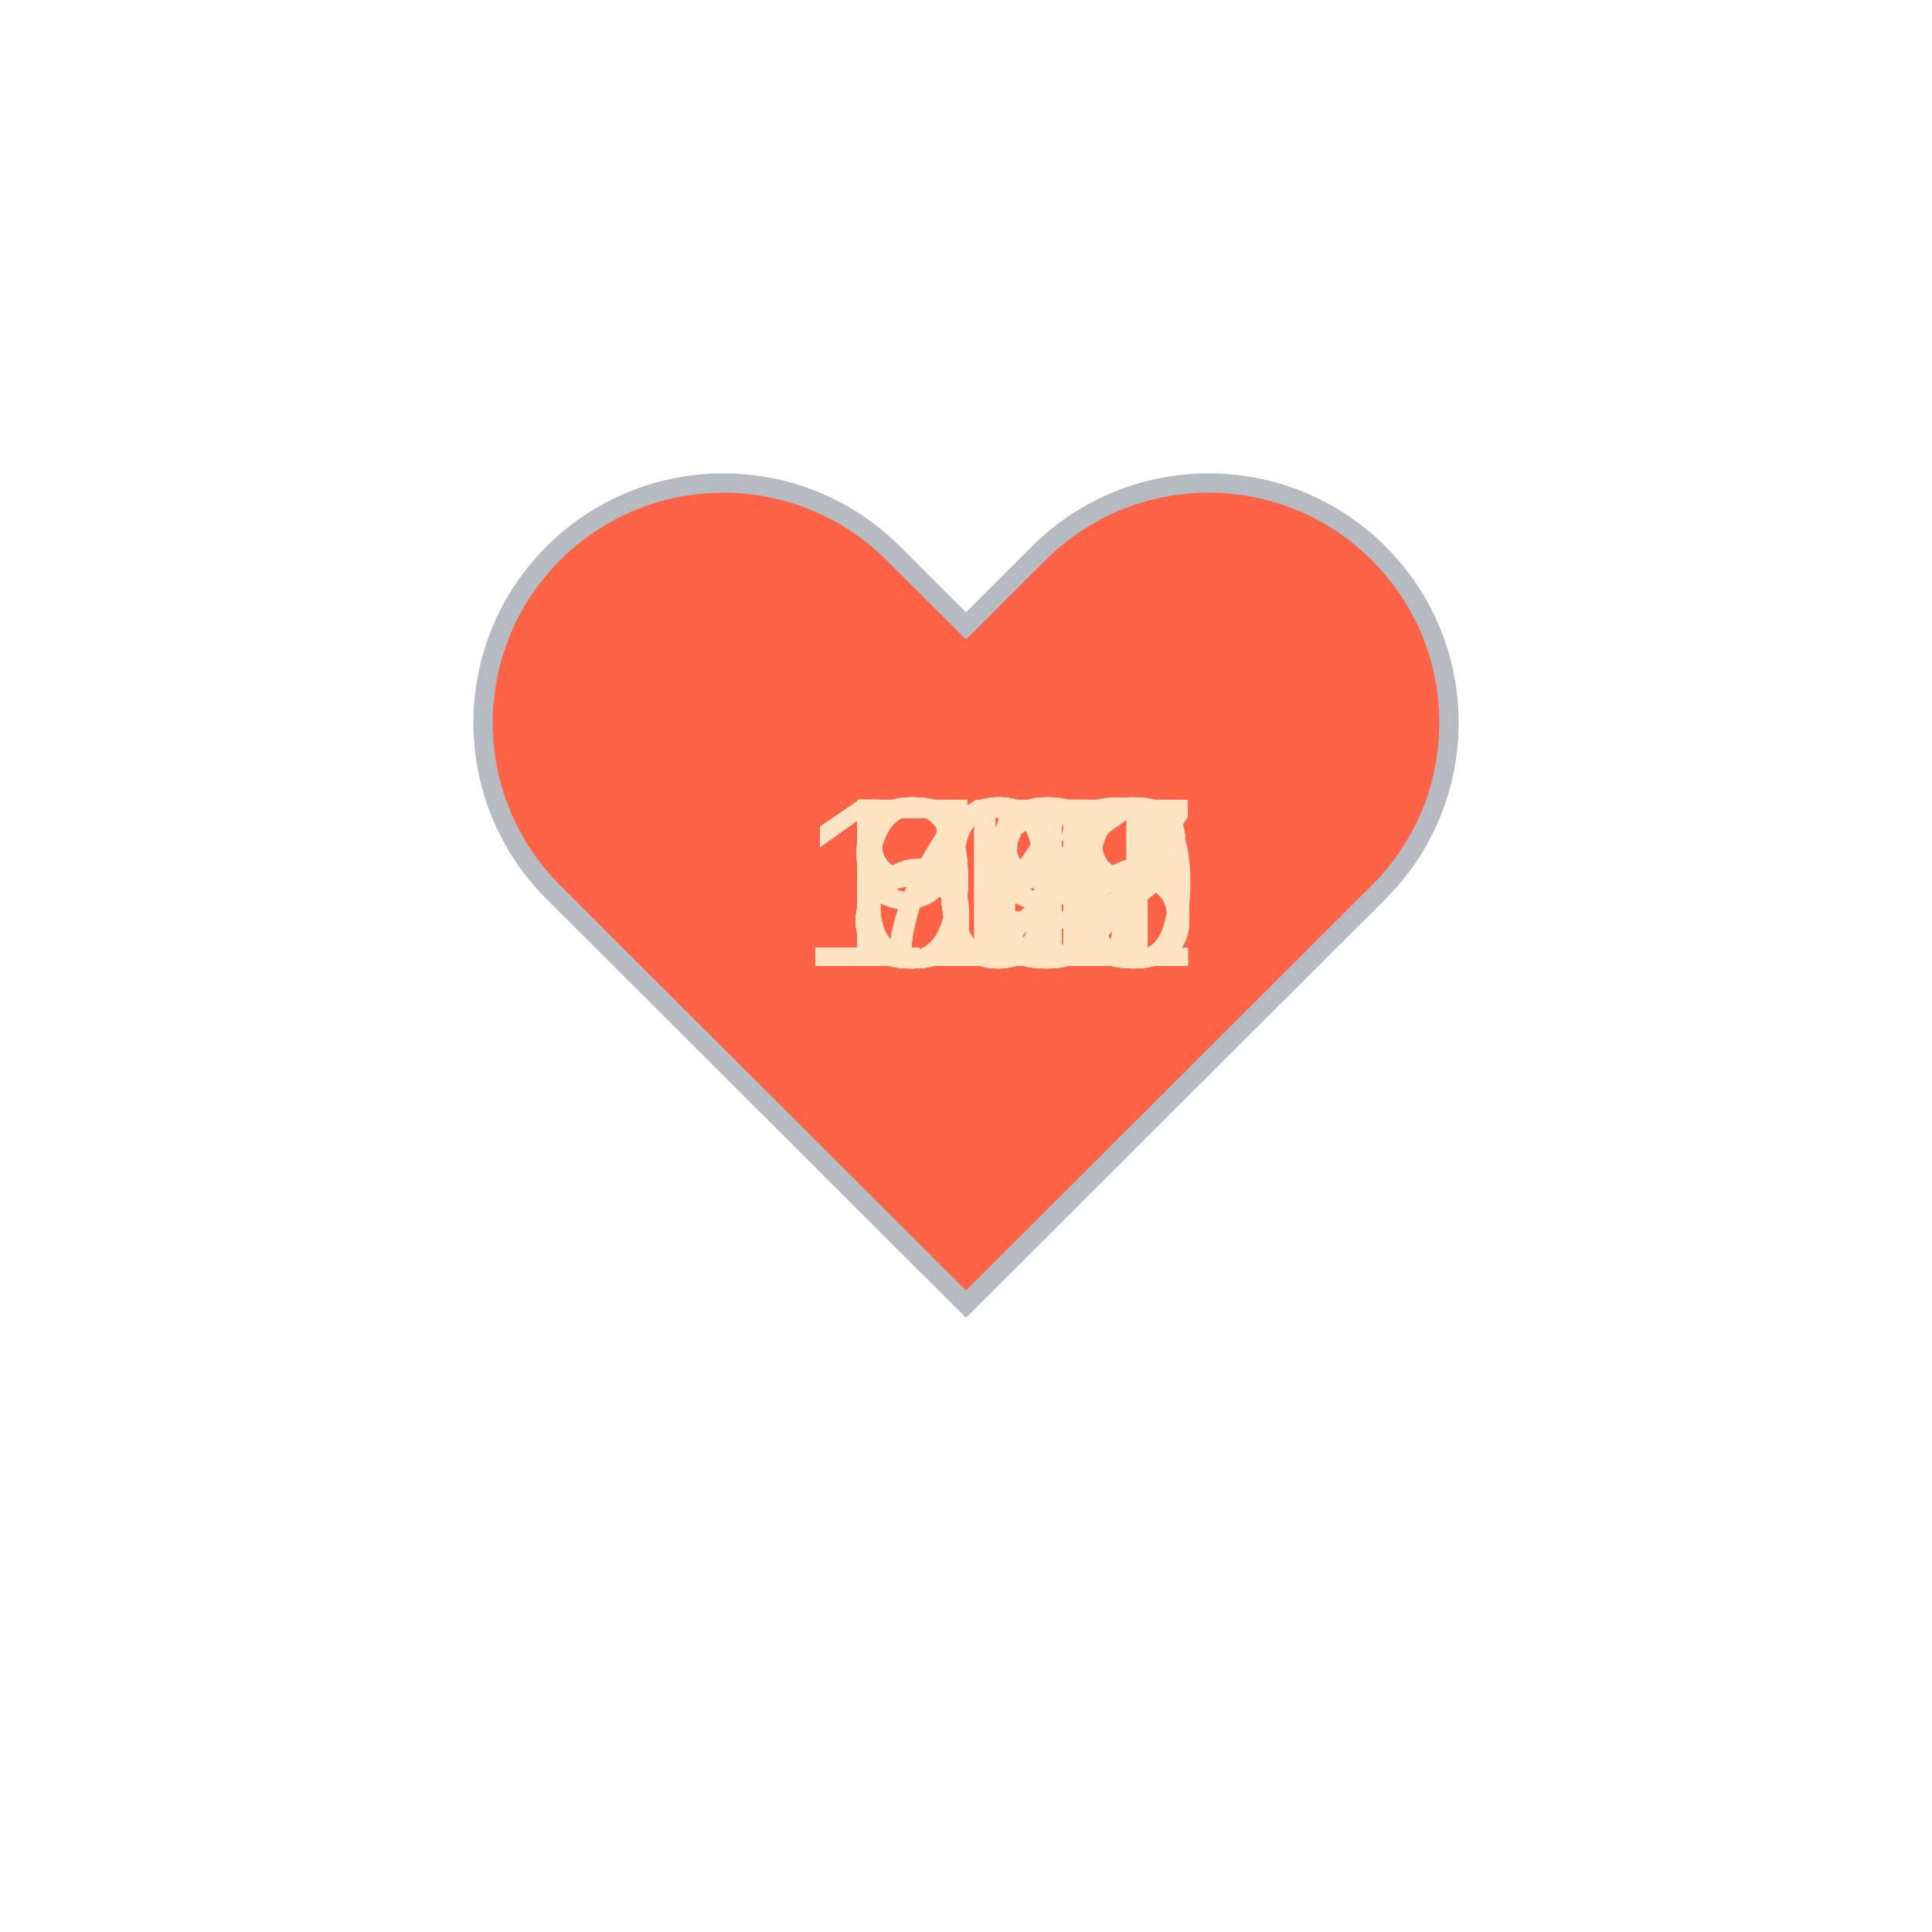
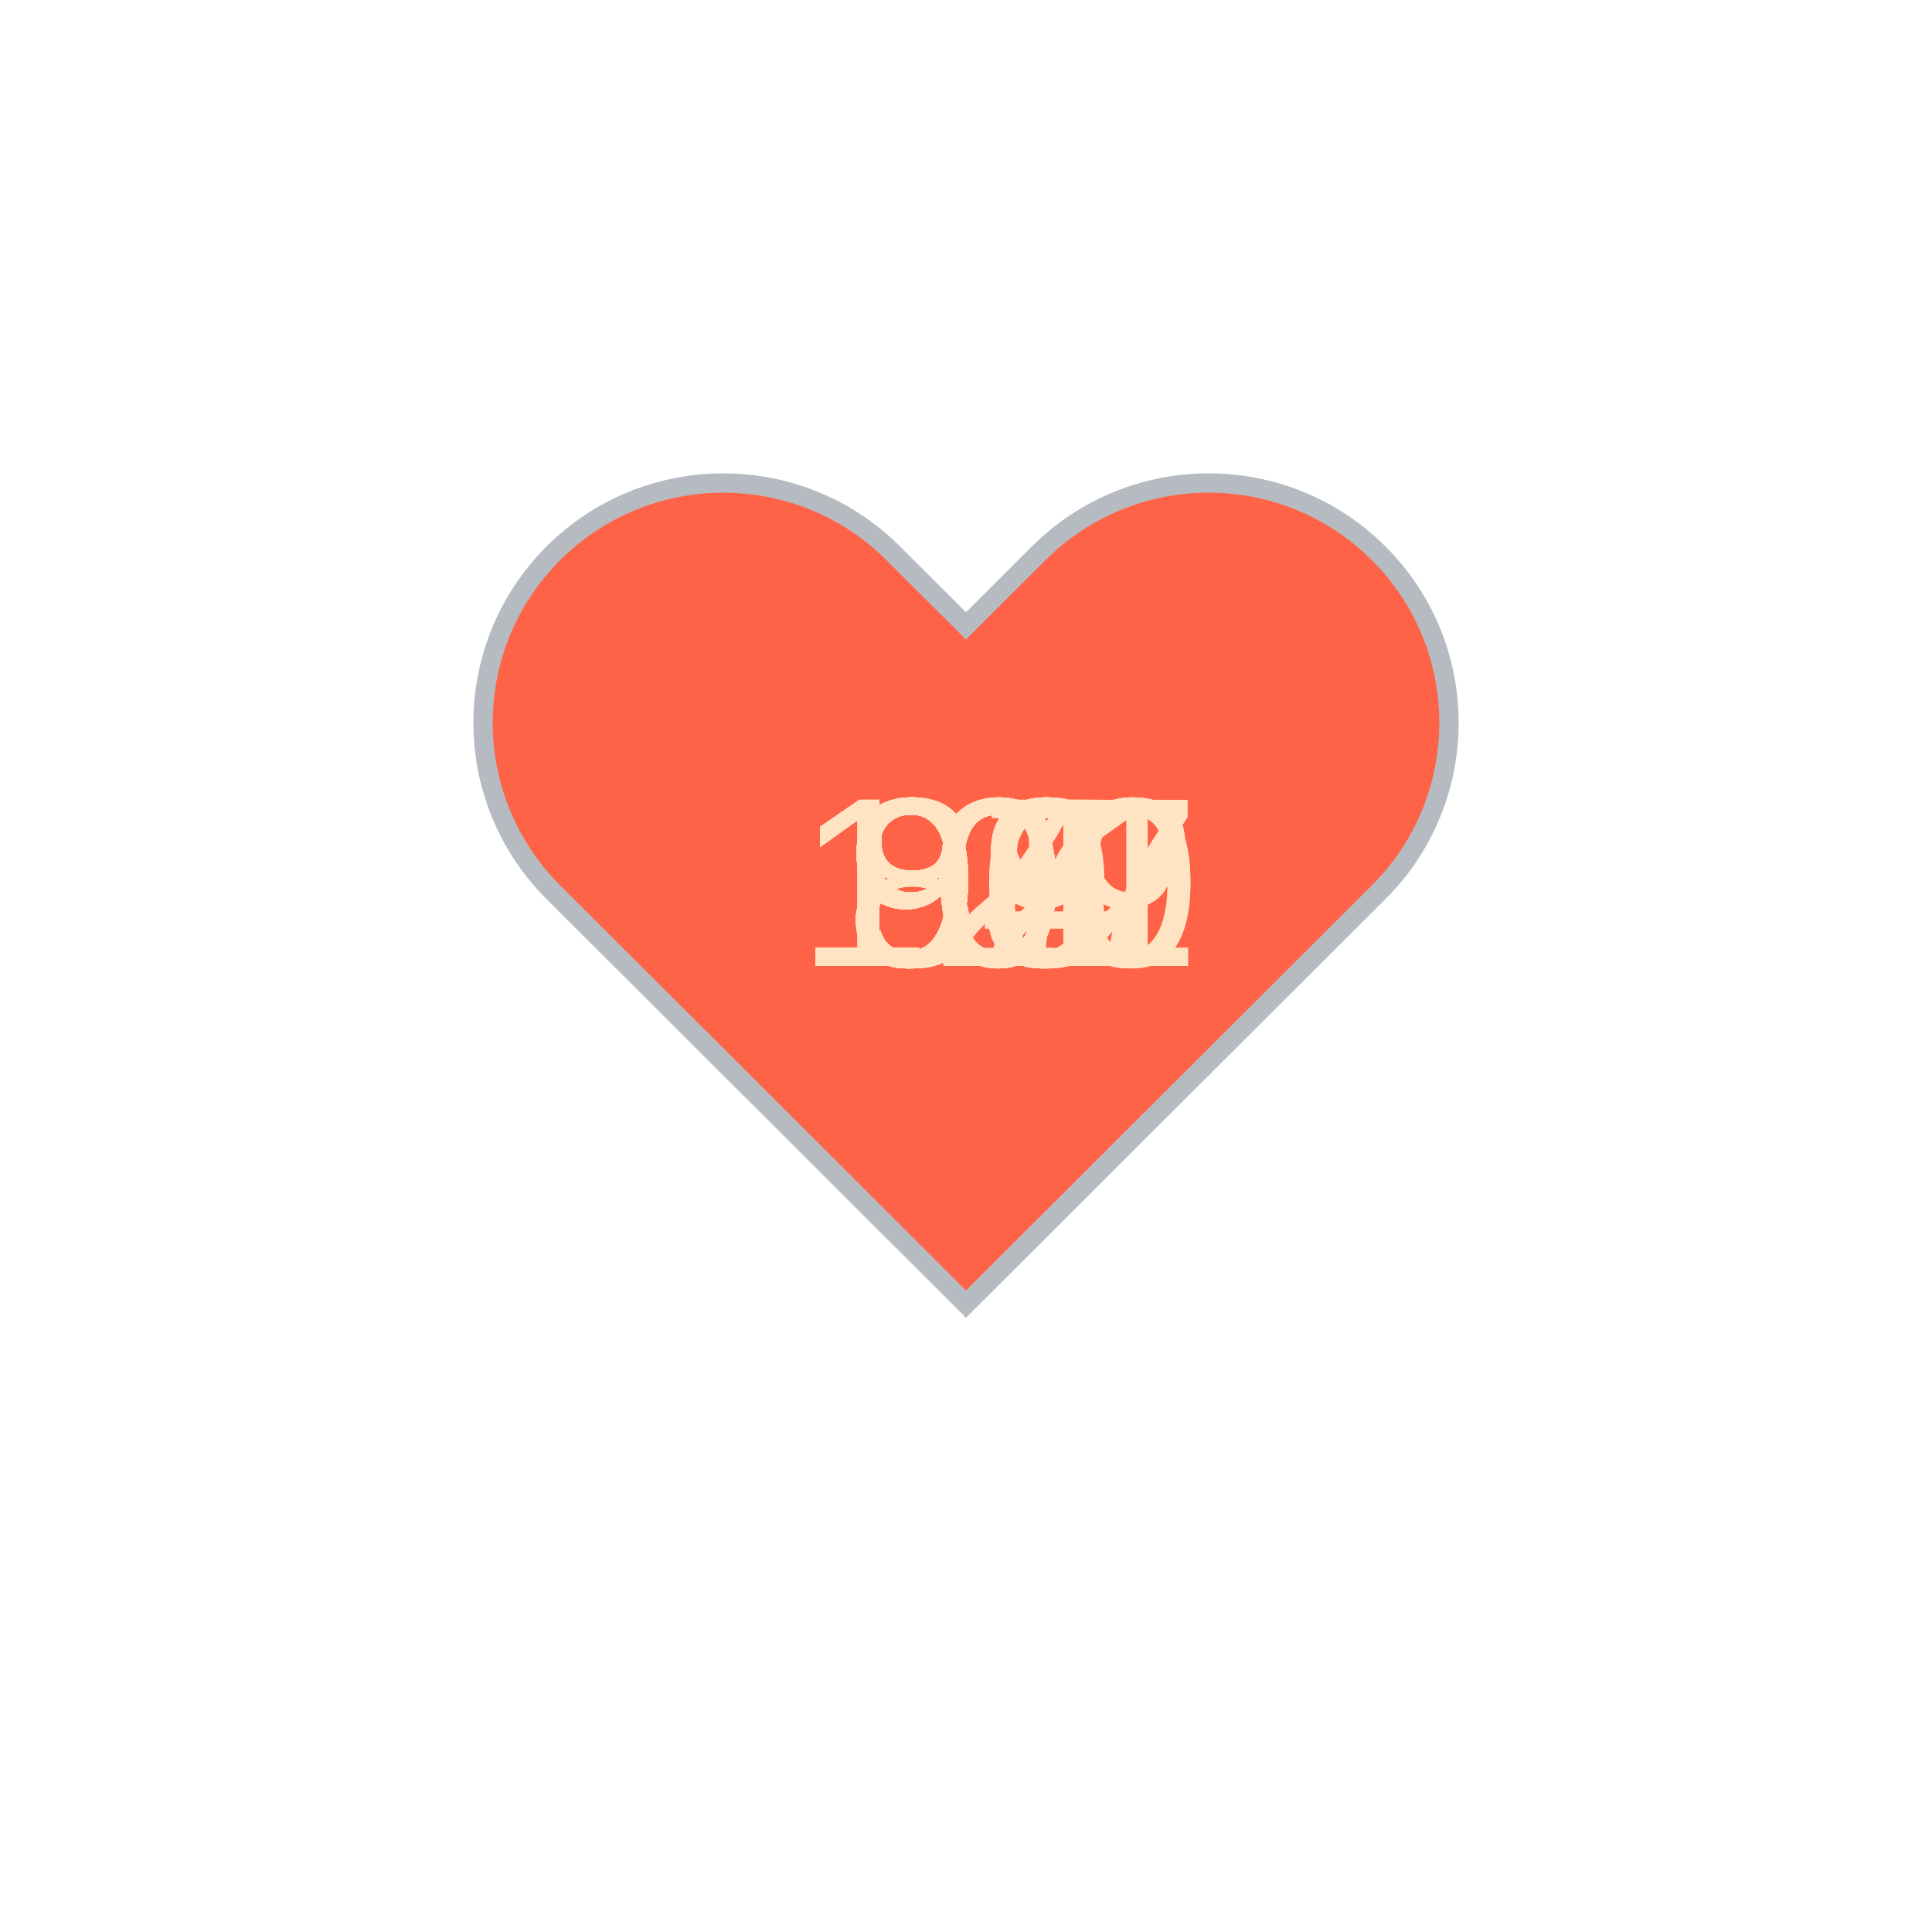
<svg xmlns="http://www.w3.org/2000/svg" baseProfile="full" height="150" version="1.1" viewBox="0,0,200,200" width="150">
  <defs />
  <g transform="translate(100 100)">
    <path d="M92.71,7.27L92.71,7.27c-9.71-9.69-25.46-9.69-35.18,0L50,14.79l-7.54-7.52C32.75-2.42,17-2.42,7.29,7.27v0 c-9.71,9.69-9.71,25.41,0,35.1L50,85l42.71-42.63C102.43,32.68,102.43,16.96,92.71,7.27z" fill="tomato" stroke="#B6BBC1" stroke-width="2" transform="translate(-50 -50)" />
    <animateTransform additive="sum" attributeName="transform" dur="1.2s" repeatCount="indefinite" type="scale" values="1; 1.5; 1.25; 1.5; 1.5; 1;" />
-     <text fill="bisque" style="font-size:25px; font-family:Arial" transform="translate(-12.5 0)">92<animate attributeName="visibility" dur="36.0s" keyTimes="0;0.03;0.07;0.1;0.13;0.17;0.2;0.23;0.27;0.3;0.33;0.37;0.4;0.43;0.47;0.5;0.53;0.57;0.6;0.63;0.67;0.7;0.73;0.77;0.8;0.83;0.87;0.9;0.93;0.97;1.0" repeatCount="indefinite" values="visible;hidden;hidden;hidden;hidden;hidden;hidden;hidden;hidden;hidden;hidden;hidden;hidden;hidden;hidden;hidden;hidden;hidden;hidden;hidden;hidden;hidden;hidden;hidden;hidden;hidden;hidden;hidden;hidden;hidden;hidden" />
+     <text fill="bisque" style="font-size:25px; font-family:Arial" transform="translate(-12.5 0)">93<animate attributeName="visibility" dur="36.0s" keyTimes="0;0.03;0.07;0.1;0.13;0.17;0.2;0.23;0.27;0.3;0.33;0.37;0.4;0.43;0.47;0.5;0.53;0.57;0.6;0.63;0.67;0.7;0.73;0.77;0.8;0.83;0.87;0.9;0.93;0.97;1.0" repeatCount="indefinite" values="visible;hidden;hidden;hidden;hidden;hidden;hidden;hidden;hidden;hidden;hidden;hidden;hidden;hidden;hidden;hidden;hidden;hidden;hidden;hidden;hidden;hidden;hidden;hidden;hidden;hidden;hidden;hidden;hidden;hidden;hidden" />
    </text>
-     <text fill="bisque" style="font-size:25px; font-family:Arial" transform="translate(-12.5 0)">81<animate attributeName="visibility" dur="36.0s" keyTimes="0;0.03;0.07;0.1;0.13;0.17;0.2;0.23;0.27;0.3;0.33;0.37;0.4;0.43;0.47;0.5;0.53;0.57;0.6;0.63;0.67;0.7;0.73;0.77;0.8;0.83;0.87;0.9;0.93;0.97;1.0" repeatCount="indefinite" values="hidden;visible;hidden;hidden;hidden;hidden;hidden;hidden;hidden;hidden;hidden;hidden;hidden;hidden;hidden;hidden;hidden;hidden;hidden;hidden;hidden;hidden;hidden;hidden;hidden;hidden;hidden;hidden;hidden;hidden;hidden" />
+     <text fill="bisque" style="font-size:25px; font-family:Arial" transform="translate(-17.5 0)">100<animate attributeName="visibility" dur="36.0s" keyTimes="0;0.03;0.07;0.1;0.13;0.17;0.2;0.23;0.27;0.3;0.33;0.37;0.4;0.43;0.47;0.5;0.53;0.57;0.6;0.63;0.67;0.7;0.73;0.77;0.8;0.83;0.87;0.9;0.93;0.97;1.0" repeatCount="indefinite" values="hidden;visible;hidden;hidden;hidden;hidden;hidden;hidden;hidden;hidden;hidden;hidden;hidden;hidden;hidden;hidden;hidden;hidden;hidden;hidden;hidden;hidden;hidden;hidden;hidden;hidden;hidden;hidden;hidden;hidden;hidden" />
    </text>
-     <text fill="bisque" style="font-size:25px; font-family:Arial" transform="translate(-12.5 0)">80<animate attributeName="visibility" dur="36.0s" keyTimes="0;0.03;0.07;0.1;0.13;0.17;0.2;0.23;0.27;0.3;0.33;0.37;0.4;0.43;0.47;0.5;0.53;0.57;0.6;0.63;0.67;0.7;0.73;0.77;0.8;0.83;0.87;0.9;0.93;0.97;1.0" repeatCount="indefinite" values="hidden;hidden;visible;hidden;hidden;hidden;hidden;hidden;hidden;hidden;hidden;hidden;hidden;hidden;hidden;hidden;hidden;hidden;hidden;hidden;hidden;hidden;hidden;hidden;hidden;hidden;hidden;hidden;hidden;hidden;hidden" />
+     <text fill="bisque" style="font-size:25px; font-family:Arial" transform="translate(-12.5 0)">92<animate attributeName="visibility" dur="36.0s" keyTimes="0;0.03;0.07;0.1;0.13;0.17;0.2;0.23;0.27;0.3;0.33;0.37;0.4;0.43;0.47;0.5;0.53;0.57;0.6;0.63;0.67;0.7;0.73;0.77;0.8;0.83;0.87;0.9;0.93;0.97;1.0" repeatCount="indefinite" values="hidden;hidden;visible;hidden;hidden;hidden;hidden;hidden;hidden;hidden;hidden;hidden;hidden;hidden;hidden;hidden;hidden;hidden;hidden;hidden;hidden;hidden;hidden;hidden;hidden;hidden;hidden;hidden;hidden;hidden;hidden" />
    </text>
-     <text fill="bisque" style="font-size:25px; font-family:Arial" transform="translate(-12.5 0)">84<animate attributeName="visibility" dur="36.0s" keyTimes="0;0.03;0.07;0.1;0.13;0.17;0.2;0.23;0.27;0.3;0.33;0.37;0.4;0.43;0.47;0.5;0.53;0.57;0.6;0.63;0.67;0.7;0.73;0.77;0.8;0.83;0.87;0.9;0.93;0.97;1.0" repeatCount="indefinite" values="hidden;hidden;hidden;visible;hidden;hidden;hidden;hidden;hidden;hidden;hidden;hidden;hidden;hidden;hidden;hidden;hidden;hidden;hidden;hidden;hidden;hidden;hidden;hidden;hidden;hidden;hidden;hidden;hidden;hidden;hidden" />
+     <text fill="bisque" style="font-size:25px; font-family:Arial" transform="translate(-12.5 0)">94<animate attributeName="visibility" dur="36.0s" keyTimes="0;0.03;0.07;0.1;0.13;0.17;0.2;0.23;0.27;0.3;0.33;0.37;0.4;0.43;0.47;0.5;0.53;0.57;0.6;0.63;0.67;0.7;0.73;0.77;0.8;0.83;0.87;0.9;0.93;0.97;1.0" repeatCount="indefinite" values="hidden;hidden;hidden;visible;hidden;hidden;hidden;hidden;hidden;hidden;hidden;hidden;hidden;hidden;hidden;hidden;hidden;hidden;hidden;hidden;hidden;hidden;hidden;hidden;hidden;hidden;hidden;hidden;hidden;hidden;hidden" />
    </text>
-     <text fill="bisque" style="font-size:25px; font-family:Arial" transform="translate(-12.5 0)">85<animate attributeName="visibility" dur="36.0s" keyTimes="0;0.03;0.07;0.1;0.13;0.17;0.2;0.23;0.27;0.3;0.33;0.37;0.4;0.43;0.47;0.5;0.53;0.57;0.6;0.63;0.67;0.7;0.73;0.77;0.8;0.83;0.87;0.9;0.93;0.97;1.0" repeatCount="indefinite" values="hidden;hidden;hidden;hidden;visible;hidden;hidden;hidden;hidden;hidden;hidden;hidden;hidden;hidden;hidden;hidden;hidden;hidden;hidden;hidden;hidden;hidden;hidden;hidden;hidden;hidden;hidden;hidden;hidden;hidden;hidden" />
+     <text fill="bisque" style="font-size:25px; font-family:Arial" transform="translate(-12.5 0)">95<animate attributeName="visibility" dur="36.0s" keyTimes="0;0.03;0.07;0.1;0.13;0.17;0.2;0.23;0.27;0.3;0.33;0.37;0.4;0.43;0.47;0.5;0.53;0.57;0.6;0.63;0.67;0.7;0.73;0.77;0.8;0.83;0.87;0.9;0.93;0.97;1.0" repeatCount="indefinite" values="hidden;hidden;hidden;hidden;visible;hidden;hidden;hidden;hidden;hidden;hidden;hidden;hidden;hidden;hidden;hidden;hidden;hidden;hidden;hidden;hidden;hidden;hidden;hidden;hidden;hidden;hidden;hidden;hidden;hidden;hidden" />
    </text>
-     <text fill="bisque" style="font-size:25px; font-family:Arial" transform="translate(-12.5 0)">81<animate attributeName="visibility" dur="36.0s" keyTimes="0;0.03;0.07;0.1;0.13;0.17;0.2;0.23;0.27;0.3;0.33;0.37;0.4;0.43;0.47;0.5;0.53;0.57;0.6;0.63;0.67;0.7;0.73;0.77;0.8;0.83;0.87;0.9;0.93;0.97;1.0" repeatCount="indefinite" values="hidden;hidden;hidden;hidden;hidden;visible;hidden;hidden;hidden;hidden;hidden;hidden;hidden;hidden;hidden;hidden;hidden;hidden;hidden;hidden;hidden;hidden;hidden;hidden;hidden;hidden;hidden;hidden;hidden;hidden;hidden" />
+     <text fill="bisque" style="font-size:25px; font-family:Arial" transform="translate(-12.5 0)">95<animate attributeName="visibility" dur="36.0s" keyTimes="0;0.03;0.07;0.1;0.13;0.17;0.2;0.23;0.27;0.3;0.33;0.37;0.4;0.43;0.47;0.5;0.53;0.57;0.6;0.63;0.67;0.7;0.73;0.77;0.8;0.83;0.87;0.9;0.93;0.97;1.0" repeatCount="indefinite" values="hidden;hidden;hidden;hidden;hidden;visible;hidden;hidden;hidden;hidden;hidden;hidden;hidden;hidden;hidden;hidden;hidden;hidden;hidden;hidden;hidden;hidden;hidden;hidden;hidden;hidden;hidden;hidden;hidden;hidden;hidden" />
    </text>
-     <text fill="bisque" style="font-size:25px; font-family:Arial" transform="translate(-12.5 0)">80<animate attributeName="visibility" dur="36.0s" keyTimes="0;0.03;0.07;0.1;0.13;0.17;0.2;0.23;0.27;0.3;0.33;0.37;0.4;0.43;0.47;0.5;0.53;0.57;0.6;0.63;0.67;0.7;0.73;0.77;0.8;0.83;0.87;0.9;0.93;0.97;1.0" repeatCount="indefinite" values="hidden;hidden;hidden;hidden;hidden;hidden;visible;hidden;hidden;hidden;hidden;hidden;hidden;hidden;hidden;hidden;hidden;hidden;hidden;hidden;hidden;hidden;hidden;hidden;hidden;hidden;hidden;hidden;hidden;hidden;hidden" />
+     <text fill="bisque" style="font-size:25px; font-family:Arial" transform="translate(-12.5 0)">99<animate attributeName="visibility" dur="36.0s" keyTimes="0;0.03;0.07;0.1;0.13;0.17;0.2;0.23;0.27;0.3;0.33;0.37;0.4;0.43;0.47;0.5;0.53;0.57;0.6;0.63;0.67;0.7;0.73;0.77;0.8;0.83;0.87;0.9;0.93;0.97;1.0" repeatCount="indefinite" values="hidden;hidden;hidden;hidden;hidden;hidden;visible;hidden;hidden;hidden;hidden;hidden;hidden;hidden;hidden;hidden;hidden;hidden;hidden;hidden;hidden;hidden;hidden;hidden;hidden;hidden;hidden;hidden;hidden;hidden;hidden" />
    </text>
-     <text fill="bisque" style="font-size:25px; font-family:Arial" transform="translate(-12.5 0)">81<animate attributeName="visibility" dur="36.0s" keyTimes="0;0.03;0.07;0.1;0.13;0.17;0.2;0.23;0.27;0.3;0.33;0.37;0.4;0.43;0.47;0.5;0.53;0.57;0.6;0.63;0.67;0.7;0.73;0.77;0.8;0.83;0.87;0.9;0.93;0.97;1.0" repeatCount="indefinite" values="hidden;hidden;hidden;hidden;hidden;hidden;hidden;visible;hidden;hidden;hidden;hidden;hidden;hidden;hidden;hidden;hidden;hidden;hidden;hidden;hidden;hidden;hidden;hidden;hidden;hidden;hidden;hidden;hidden;hidden;hidden" />
+     <text fill="bisque" style="font-size:25px; font-family:Arial" transform="translate(-12.5 0)">98<animate attributeName="visibility" dur="36.0s" keyTimes="0;0.03;0.07;0.1;0.13;0.17;0.2;0.23;0.27;0.3;0.33;0.37;0.4;0.43;0.47;0.5;0.53;0.57;0.6;0.63;0.67;0.7;0.73;0.77;0.8;0.83;0.87;0.9;0.93;0.97;1.0" repeatCount="indefinite" values="hidden;hidden;hidden;hidden;hidden;hidden;hidden;visible;hidden;hidden;hidden;hidden;hidden;hidden;hidden;hidden;hidden;hidden;hidden;hidden;hidden;hidden;hidden;hidden;hidden;hidden;hidden;hidden;hidden;hidden;hidden" />
    </text>
-     <text fill="bisque" style="font-size:25px; font-family:Arial" transform="translate(-12.5 0)">82<animate attributeName="visibility" dur="36.0s" keyTimes="0;0.03;0.07;0.1;0.13;0.17;0.2;0.23;0.27;0.3;0.33;0.37;0.4;0.43;0.47;0.5;0.53;0.57;0.6;0.63;0.67;0.7;0.73;0.77;0.8;0.83;0.87;0.9;0.93;0.97;1.0" repeatCount="indefinite" values="hidden;hidden;hidden;hidden;hidden;hidden;hidden;hidden;visible;hidden;hidden;hidden;hidden;hidden;hidden;hidden;hidden;hidden;hidden;hidden;hidden;hidden;hidden;hidden;hidden;hidden;hidden;hidden;hidden;hidden;hidden" />
+     <text fill="bisque" style="font-size:25px; font-family:Arial" transform="translate(-12.5 0)">99<animate attributeName="visibility" dur="36.0s" keyTimes="0;0.03;0.07;0.1;0.13;0.17;0.2;0.23;0.27;0.3;0.33;0.37;0.4;0.43;0.47;0.5;0.53;0.57;0.6;0.63;0.67;0.7;0.73;0.77;0.8;0.83;0.87;0.9;0.93;0.97;1.0" repeatCount="indefinite" values="hidden;hidden;hidden;hidden;hidden;hidden;hidden;hidden;visible;hidden;hidden;hidden;hidden;hidden;hidden;hidden;hidden;hidden;hidden;hidden;hidden;hidden;hidden;hidden;hidden;hidden;hidden;hidden;hidden;hidden;hidden" />
    </text>
-     <text fill="bisque" style="font-size:25px; font-family:Arial" transform="translate(-17.5 0)">101<animate attributeName="visibility" dur="36.0s" keyTimes="0;0.03;0.07;0.1;0.13;0.17;0.2;0.23;0.27;0.3;0.33;0.37;0.4;0.43;0.47;0.5;0.53;0.57;0.6;0.63;0.67;0.7;0.73;0.77;0.8;0.83;0.87;0.9;0.93;0.97;1.0" repeatCount="indefinite" values="hidden;hidden;hidden;hidden;hidden;hidden;hidden;hidden;hidden;visible;hidden;hidden;hidden;hidden;hidden;hidden;hidden;hidden;hidden;hidden;hidden;hidden;hidden;hidden;hidden;hidden;hidden;hidden;hidden;hidden;hidden" />
+     <text fill="bisque" style="font-size:25px; font-family:Arial" transform="translate(-12.5 0)">94<animate attributeName="visibility" dur="36.0s" keyTimes="0;0.03;0.07;0.1;0.13;0.17;0.2;0.23;0.27;0.3;0.33;0.37;0.4;0.43;0.47;0.5;0.53;0.57;0.6;0.63;0.67;0.7;0.73;0.77;0.8;0.83;0.87;0.9;0.93;0.97;1.0" repeatCount="indefinite" values="hidden;hidden;hidden;hidden;hidden;hidden;hidden;hidden;hidden;visible;hidden;hidden;hidden;hidden;hidden;hidden;hidden;hidden;hidden;hidden;hidden;hidden;hidden;hidden;hidden;hidden;hidden;hidden;hidden;hidden;hidden" />
    </text>
-     <text fill="bisque" style="font-size:25px; font-family:Arial" transform="translate(-12.5 0)">92<animate attributeName="visibility" dur="36.0s" keyTimes="0;0.03;0.07;0.1;0.13;0.17;0.2;0.23;0.27;0.3;0.33;0.37;0.4;0.43;0.47;0.5;0.53;0.57;0.6;0.63;0.67;0.7;0.73;0.77;0.8;0.83;0.87;0.9;0.93;0.97;1.0" repeatCount="indefinite" values="hidden;hidden;hidden;hidden;hidden;hidden;hidden;hidden;hidden;hidden;visible;hidden;hidden;hidden;hidden;hidden;hidden;hidden;hidden;hidden;hidden;hidden;hidden;hidden;hidden;hidden;hidden;hidden;hidden;hidden;hidden" />
+     <text fill="bisque" style="font-size:25px; font-family:Arial" transform="translate(-12.5 0)">93<animate attributeName="visibility" dur="36.0s" keyTimes="0;0.03;0.07;0.1;0.13;0.17;0.2;0.23;0.27;0.3;0.33;0.37;0.4;0.43;0.47;0.5;0.53;0.57;0.6;0.63;0.67;0.7;0.73;0.77;0.8;0.83;0.87;0.9;0.93;0.97;1.0" repeatCount="indefinite" values="hidden;hidden;hidden;hidden;hidden;hidden;hidden;hidden;hidden;hidden;visible;hidden;hidden;hidden;hidden;hidden;hidden;hidden;hidden;hidden;hidden;hidden;hidden;hidden;hidden;hidden;hidden;hidden;hidden;hidden;hidden" />
    </text>
-     <text fill="bisque" style="font-size:25px; font-family:Arial" transform="translate(-12.5 0)">90<animate attributeName="visibility" dur="36.0s" keyTimes="0;0.03;0.07;0.1;0.13;0.17;0.2;0.23;0.27;0.3;0.33;0.37;0.4;0.43;0.47;0.5;0.53;0.57;0.6;0.63;0.67;0.7;0.73;0.77;0.8;0.83;0.87;0.9;0.93;0.97;1.0" repeatCount="indefinite" values="hidden;hidden;hidden;hidden;hidden;hidden;hidden;hidden;hidden;hidden;hidden;visible;hidden;hidden;hidden;hidden;hidden;hidden;hidden;hidden;hidden;hidden;hidden;hidden;hidden;hidden;hidden;hidden;hidden;hidden;hidden" />
+     <text fill="bisque" style="font-size:25px; font-family:Arial" transform="translate(-12.5 0)">93<animate attributeName="visibility" dur="36.0s" keyTimes="0;0.03;0.07;0.1;0.13;0.17;0.2;0.23;0.27;0.3;0.33;0.37;0.4;0.43;0.47;0.5;0.53;0.57;0.6;0.63;0.67;0.7;0.73;0.77;0.8;0.83;0.87;0.9;0.93;0.97;1.0" repeatCount="indefinite" values="hidden;hidden;hidden;hidden;hidden;hidden;hidden;hidden;hidden;hidden;hidden;visible;hidden;hidden;hidden;hidden;hidden;hidden;hidden;hidden;hidden;hidden;hidden;hidden;hidden;hidden;hidden;hidden;hidden;hidden;hidden" />
    </text>
-     <text fill="bisque" style="font-size:25px; font-family:Arial" transform="translate(-12.5 0)">84<animate attributeName="visibility" dur="36.0s" keyTimes="0;0.03;0.07;0.1;0.13;0.17;0.2;0.23;0.27;0.3;0.33;0.37;0.4;0.43;0.47;0.5;0.53;0.57;0.6;0.63;0.67;0.7;0.73;0.77;0.8;0.83;0.87;0.9;0.93;0.97;1.0" repeatCount="indefinite" values="hidden;hidden;hidden;hidden;hidden;hidden;hidden;hidden;hidden;hidden;hidden;hidden;visible;hidden;hidden;hidden;hidden;hidden;hidden;hidden;hidden;hidden;hidden;hidden;hidden;hidden;hidden;hidden;hidden;hidden;hidden" />
+     <text fill="bisque" style="font-size:25px; font-family:Arial" transform="translate(-12.5 0)">98<animate attributeName="visibility" dur="36.0s" keyTimes="0;0.03;0.07;0.1;0.13;0.17;0.2;0.23;0.27;0.3;0.33;0.37;0.4;0.43;0.47;0.5;0.53;0.57;0.6;0.63;0.67;0.7;0.73;0.77;0.8;0.83;0.87;0.9;0.93;0.97;1.0" repeatCount="indefinite" values="hidden;hidden;hidden;hidden;hidden;hidden;hidden;hidden;hidden;hidden;hidden;hidden;visible;hidden;hidden;hidden;hidden;hidden;hidden;hidden;hidden;hidden;hidden;hidden;hidden;hidden;hidden;hidden;hidden;hidden;hidden" />
    </text>
-     <text fill="bisque" style="font-size:25px; font-family:Arial" transform="translate(-12.5 0)">84<animate attributeName="visibility" dur="36.0s" keyTimes="0;0.03;0.07;0.1;0.13;0.17;0.2;0.23;0.27;0.3;0.33;0.37;0.4;0.43;0.47;0.5;0.53;0.57;0.6;0.63;0.67;0.7;0.73;0.77;0.8;0.83;0.87;0.9;0.93;0.97;1.0" repeatCount="indefinite" values="hidden;hidden;hidden;hidden;hidden;hidden;hidden;hidden;hidden;hidden;hidden;hidden;hidden;visible;hidden;hidden;hidden;hidden;hidden;hidden;hidden;hidden;hidden;hidden;hidden;hidden;hidden;hidden;hidden;hidden;hidden" />
+     <text fill="bisque" style="font-size:25px; font-family:Arial" transform="translate(-12.5 0)">97<animate attributeName="visibility" dur="36.0s" keyTimes="0;0.03;0.07;0.1;0.13;0.17;0.2;0.23;0.27;0.3;0.33;0.37;0.4;0.43;0.47;0.5;0.53;0.57;0.6;0.63;0.67;0.7;0.73;0.77;0.8;0.83;0.87;0.9;0.93;0.97;1.0" repeatCount="indefinite" values="hidden;hidden;hidden;hidden;hidden;hidden;hidden;hidden;hidden;hidden;hidden;hidden;hidden;visible;hidden;hidden;hidden;hidden;hidden;hidden;hidden;hidden;hidden;hidden;hidden;hidden;hidden;hidden;hidden;hidden;hidden" />
    </text>
-     <text fill="bisque" style="font-size:25px; font-family:Arial" transform="translate(-12.5 0)">88<animate attributeName="visibility" dur="36.0s" keyTimes="0;0.03;0.07;0.1;0.13;0.17;0.2;0.23;0.27;0.3;0.33;0.37;0.4;0.43;0.47;0.5;0.53;0.57;0.6;0.63;0.67;0.7;0.73;0.77;0.8;0.83;0.87;0.9;0.93;0.97;1.0" repeatCount="indefinite" values="hidden;hidden;hidden;hidden;hidden;hidden;hidden;hidden;hidden;hidden;hidden;hidden;hidden;hidden;visible;hidden;hidden;hidden;hidden;hidden;hidden;hidden;hidden;hidden;hidden;hidden;hidden;hidden;hidden;hidden;hidden" />
+     <text fill="bisque" style="font-size:25px; font-family:Arial" transform="translate(-17.5 0)">102<animate attributeName="visibility" dur="36.0s" keyTimes="0;0.03;0.07;0.1;0.13;0.17;0.2;0.23;0.27;0.3;0.33;0.37;0.4;0.43;0.47;0.5;0.53;0.57;0.6;0.63;0.67;0.7;0.73;0.77;0.8;0.83;0.87;0.9;0.93;0.97;1.0" repeatCount="indefinite" values="hidden;hidden;hidden;hidden;hidden;hidden;hidden;hidden;hidden;hidden;hidden;hidden;hidden;hidden;visible;hidden;hidden;hidden;hidden;hidden;hidden;hidden;hidden;hidden;hidden;hidden;hidden;hidden;hidden;hidden;hidden" />
    </text>
-     <text fill="bisque" style="font-size:25px; font-family:Arial" transform="translate(-17.5 0)">102<animate attributeName="visibility" dur="36.0s" keyTimes="0;0.03;0.07;0.1;0.13;0.17;0.2;0.23;0.27;0.3;0.33;0.37;0.4;0.43;0.47;0.5;0.53;0.57;0.6;0.63;0.67;0.7;0.73;0.77;0.8;0.83;0.87;0.9;0.93;0.97;1.0" repeatCount="indefinite" values="hidden;hidden;hidden;hidden;hidden;hidden;hidden;hidden;hidden;hidden;hidden;hidden;hidden;hidden;hidden;visible;hidden;hidden;hidden;hidden;hidden;hidden;hidden;hidden;hidden;hidden;hidden;hidden;hidden;hidden;hidden" />
+     <text fill="bisque" style="font-size:25px; font-family:Arial" transform="translate(-17.5 0)">122<animate attributeName="visibility" dur="36.0s" keyTimes="0;0.03;0.07;0.1;0.13;0.17;0.2;0.23;0.27;0.3;0.33;0.37;0.4;0.43;0.47;0.5;0.53;0.57;0.6;0.63;0.67;0.7;0.73;0.77;0.8;0.83;0.87;0.9;0.93;0.97;1.0" repeatCount="indefinite" values="hidden;hidden;hidden;hidden;hidden;hidden;hidden;hidden;hidden;hidden;hidden;hidden;hidden;hidden;hidden;visible;hidden;hidden;hidden;hidden;hidden;hidden;hidden;hidden;hidden;hidden;hidden;hidden;hidden;hidden;hidden" />
    </text>
-     <text fill="bisque" style="font-size:25px; font-family:Arial" transform="translate(-17.5 0)">100<animate attributeName="visibility" dur="36.0s" keyTimes="0;0.03;0.07;0.1;0.13;0.17;0.2;0.23;0.27;0.3;0.33;0.37;0.4;0.43;0.47;0.5;0.53;0.57;0.6;0.63;0.67;0.7;0.73;0.77;0.8;0.83;0.87;0.9;0.93;0.97;1.0" repeatCount="indefinite" values="hidden;hidden;hidden;hidden;hidden;hidden;hidden;hidden;hidden;hidden;hidden;hidden;hidden;hidden;hidden;hidden;visible;hidden;hidden;hidden;hidden;hidden;hidden;hidden;hidden;hidden;hidden;hidden;hidden;hidden;hidden" />
+     <text fill="bisque" style="font-size:25px; font-family:Arial" transform="translate(-12.5 0)">89<animate attributeName="visibility" dur="36.0s" keyTimes="0;0.03;0.07;0.1;0.13;0.17;0.2;0.23;0.27;0.3;0.33;0.37;0.4;0.43;0.47;0.5;0.53;0.57;0.6;0.63;0.67;0.7;0.73;0.77;0.8;0.83;0.87;0.9;0.93;0.97;1.0" repeatCount="indefinite" values="hidden;hidden;hidden;hidden;hidden;hidden;hidden;hidden;hidden;hidden;hidden;hidden;hidden;hidden;hidden;hidden;visible;hidden;hidden;hidden;hidden;hidden;hidden;hidden;hidden;hidden;hidden;hidden;hidden;hidden;hidden" />
    </text>
-     <text fill="bisque" style="font-size:25px; font-family:Arial" transform="translate(-17.5 0)">106<animate attributeName="visibility" dur="36.0s" keyTimes="0;0.03;0.07;0.1;0.13;0.17;0.2;0.23;0.27;0.3;0.33;0.37;0.4;0.43;0.47;0.5;0.53;0.57;0.6;0.63;0.67;0.7;0.73;0.77;0.8;0.83;0.87;0.9;0.93;0.97;1.0" repeatCount="indefinite" values="hidden;hidden;hidden;hidden;hidden;hidden;hidden;hidden;hidden;hidden;hidden;hidden;hidden;hidden;hidden;hidden;hidden;visible;hidden;hidden;hidden;hidden;hidden;hidden;hidden;hidden;hidden;hidden;hidden;hidden;hidden" />
+     <text fill="bisque" style="font-size:25px; font-family:Arial" transform="translate(-12.5 0)">86<animate attributeName="visibility" dur="36.0s" keyTimes="0;0.03;0.07;0.1;0.13;0.17;0.2;0.23;0.27;0.3;0.33;0.37;0.4;0.43;0.47;0.5;0.53;0.57;0.6;0.63;0.67;0.7;0.73;0.77;0.8;0.83;0.87;0.9;0.93;0.97;1.0" repeatCount="indefinite" values="hidden;hidden;hidden;hidden;hidden;hidden;hidden;hidden;hidden;hidden;hidden;hidden;hidden;hidden;hidden;hidden;hidden;visible;hidden;hidden;hidden;hidden;hidden;hidden;hidden;hidden;hidden;hidden;hidden;hidden;hidden" />
    </text>
-     <text fill="bisque" style="font-size:25px; font-family:Arial" transform="translate(-17.5 0)">107<animate attributeName="visibility" dur="36.0s" keyTimes="0;0.03;0.07;0.1;0.13;0.17;0.2;0.23;0.27;0.3;0.33;0.37;0.4;0.43;0.47;0.5;0.53;0.57;0.6;0.63;0.67;0.7;0.73;0.77;0.8;0.83;0.87;0.9;0.93;0.97;1.0" repeatCount="indefinite" values="hidden;hidden;hidden;hidden;hidden;hidden;hidden;hidden;hidden;hidden;hidden;hidden;hidden;hidden;hidden;hidden;hidden;hidden;visible;hidden;hidden;hidden;hidden;hidden;hidden;hidden;hidden;hidden;hidden;hidden;hidden" />
+     <text fill="bisque" style="font-size:25px; font-family:Arial" transform="translate(-12.5 0)">90<animate attributeName="visibility" dur="36.0s" keyTimes="0;0.03;0.07;0.1;0.13;0.17;0.2;0.23;0.27;0.3;0.33;0.37;0.4;0.43;0.47;0.5;0.53;0.57;0.6;0.63;0.67;0.7;0.73;0.77;0.8;0.83;0.87;0.9;0.93;0.97;1.0" repeatCount="indefinite" values="hidden;hidden;hidden;hidden;hidden;hidden;hidden;hidden;hidden;hidden;hidden;hidden;hidden;hidden;hidden;hidden;hidden;hidden;visible;hidden;hidden;hidden;hidden;hidden;hidden;hidden;hidden;hidden;hidden;hidden;hidden" />
    </text>
-     <text fill="bisque" style="font-size:25px; font-family:Arial" transform="translate(-17.5 0)">108<animate attributeName="visibility" dur="36.0s" keyTimes="0;0.03;0.07;0.1;0.13;0.17;0.2;0.23;0.27;0.3;0.33;0.37;0.4;0.43;0.47;0.5;0.53;0.57;0.6;0.63;0.67;0.7;0.73;0.77;0.8;0.83;0.87;0.9;0.93;0.97;1.0" repeatCount="indefinite" values="hidden;hidden;hidden;hidden;hidden;hidden;hidden;hidden;hidden;hidden;hidden;hidden;hidden;hidden;hidden;hidden;hidden;hidden;hidden;visible;hidden;hidden;hidden;hidden;hidden;hidden;hidden;hidden;hidden;hidden;hidden" />
+     <text fill="bisque" style="font-size:25px; font-family:Arial" transform="translate(-12.5 0)">84<animate attributeName="visibility" dur="36.0s" keyTimes="0;0.03;0.07;0.1;0.13;0.17;0.2;0.23;0.27;0.3;0.33;0.37;0.4;0.43;0.47;0.5;0.53;0.57;0.6;0.63;0.67;0.7;0.73;0.77;0.8;0.83;0.87;0.9;0.93;0.97;1.0" repeatCount="indefinite" values="hidden;hidden;hidden;hidden;hidden;hidden;hidden;hidden;hidden;hidden;hidden;hidden;hidden;hidden;hidden;hidden;hidden;hidden;hidden;visible;hidden;hidden;hidden;hidden;hidden;hidden;hidden;hidden;hidden;hidden;hidden" />
    </text>
-     <text fill="bisque" style="font-size:25px; font-family:Arial" transform="translate(-17.5 0)">112<animate attributeName="visibility" dur="36.0s" keyTimes="0;0.03;0.07;0.1;0.13;0.17;0.2;0.23;0.27;0.3;0.33;0.37;0.4;0.43;0.47;0.5;0.53;0.57;0.6;0.63;0.67;0.7;0.73;0.77;0.8;0.83;0.87;0.9;0.93;0.97;1.0" repeatCount="indefinite" values="hidden;hidden;hidden;hidden;hidden;hidden;hidden;hidden;hidden;hidden;hidden;hidden;hidden;hidden;hidden;hidden;hidden;hidden;hidden;hidden;visible;hidden;hidden;hidden;hidden;hidden;hidden;hidden;hidden;hidden;hidden" />
+     <text fill="bisque" style="font-size:25px; font-family:Arial" transform="translate(-12.5 0)">89<animate attributeName="visibility" dur="36.0s" keyTimes="0;0.03;0.07;0.1;0.13;0.17;0.2;0.23;0.27;0.3;0.33;0.37;0.4;0.43;0.47;0.5;0.53;0.57;0.6;0.63;0.67;0.7;0.73;0.77;0.8;0.83;0.87;0.9;0.93;0.97;1.0" repeatCount="indefinite" values="hidden;hidden;hidden;hidden;hidden;hidden;hidden;hidden;hidden;hidden;hidden;hidden;hidden;hidden;hidden;hidden;hidden;hidden;hidden;hidden;visible;hidden;hidden;hidden;hidden;hidden;hidden;hidden;hidden;hidden;hidden" />
    </text>
-     <text fill="bisque" style="font-size:25px; font-family:Arial" transform="translate(-17.5 0)">108<animate attributeName="visibility" dur="36.0s" keyTimes="0;0.03;0.07;0.1;0.13;0.17;0.2;0.23;0.27;0.3;0.33;0.37;0.4;0.43;0.47;0.5;0.53;0.57;0.6;0.63;0.67;0.7;0.73;0.77;0.8;0.83;0.87;0.9;0.93;0.97;1.0" repeatCount="indefinite" values="hidden;hidden;hidden;hidden;hidden;hidden;hidden;hidden;hidden;hidden;hidden;hidden;hidden;hidden;hidden;hidden;hidden;hidden;hidden;hidden;hidden;visible;hidden;hidden;hidden;hidden;hidden;hidden;hidden;hidden;hidden" />
+     <text fill="bisque" style="font-size:25px; font-family:Arial" transform="translate(-12.5 0)">83<animate attributeName="visibility" dur="36.0s" keyTimes="0;0.03;0.07;0.1;0.13;0.17;0.2;0.23;0.27;0.3;0.33;0.37;0.4;0.43;0.47;0.5;0.53;0.57;0.6;0.63;0.67;0.7;0.73;0.77;0.8;0.83;0.87;0.9;0.93;0.97;1.0" repeatCount="indefinite" values="hidden;hidden;hidden;hidden;hidden;hidden;hidden;hidden;hidden;hidden;hidden;hidden;hidden;hidden;hidden;hidden;hidden;hidden;hidden;hidden;hidden;visible;hidden;hidden;hidden;hidden;hidden;hidden;hidden;hidden;hidden" />
    </text>
-     <text fill="bisque" style="font-size:25px; font-family:Arial" transform="translate(-17.5 0)">108<animate attributeName="visibility" dur="36.0s" keyTimes="0;0.03;0.07;0.1;0.13;0.17;0.2;0.23;0.27;0.3;0.33;0.37;0.4;0.43;0.47;0.5;0.53;0.57;0.6;0.63;0.67;0.7;0.73;0.77;0.8;0.83;0.87;0.9;0.93;0.97;1.0" repeatCount="indefinite" values="hidden;hidden;hidden;hidden;hidden;hidden;hidden;hidden;hidden;hidden;hidden;hidden;hidden;hidden;hidden;hidden;hidden;hidden;hidden;hidden;hidden;hidden;visible;hidden;hidden;hidden;hidden;hidden;hidden;hidden;hidden" />
+     <text fill="bisque" style="font-size:25px; font-family:Arial" transform="translate(-12.5 0)">89<animate attributeName="visibility" dur="36.0s" keyTimes="0;0.03;0.07;0.1;0.13;0.17;0.2;0.23;0.27;0.3;0.33;0.37;0.4;0.43;0.47;0.5;0.53;0.57;0.6;0.63;0.67;0.7;0.73;0.77;0.8;0.83;0.87;0.9;0.93;0.97;1.0" repeatCount="indefinite" values="hidden;hidden;hidden;hidden;hidden;hidden;hidden;hidden;hidden;hidden;hidden;hidden;hidden;hidden;hidden;hidden;hidden;hidden;hidden;hidden;hidden;hidden;visible;hidden;hidden;hidden;hidden;hidden;hidden;hidden;hidden" />
    </text>
-     <text fill="bisque" style="font-size:25px; font-family:Arial" transform="translate(-17.5 0)">108<animate attributeName="visibility" dur="36.0s" keyTimes="0;0.03;0.07;0.1;0.13;0.17;0.2;0.23;0.27;0.3;0.33;0.37;0.4;0.43;0.47;0.5;0.53;0.57;0.6;0.63;0.67;0.7;0.73;0.77;0.8;0.83;0.87;0.9;0.93;0.97;1.0" repeatCount="indefinite" values="hidden;hidden;hidden;hidden;hidden;hidden;hidden;hidden;hidden;hidden;hidden;hidden;hidden;hidden;hidden;hidden;hidden;hidden;hidden;hidden;hidden;hidden;hidden;visible;hidden;hidden;hidden;hidden;hidden;hidden;hidden" />
+     <text fill="bisque" style="font-size:25px; font-family:Arial" transform="translate(-12.5 0)">97<animate attributeName="visibility" dur="36.0s" keyTimes="0;0.03;0.07;0.1;0.13;0.17;0.2;0.23;0.27;0.3;0.33;0.37;0.4;0.43;0.47;0.5;0.53;0.57;0.6;0.63;0.67;0.7;0.73;0.77;0.8;0.83;0.87;0.9;0.93;0.97;1.0" repeatCount="indefinite" values="hidden;hidden;hidden;hidden;hidden;hidden;hidden;hidden;hidden;hidden;hidden;hidden;hidden;hidden;hidden;hidden;hidden;hidden;hidden;hidden;hidden;hidden;hidden;visible;hidden;hidden;hidden;hidden;hidden;hidden;hidden" />
    </text>
-     <text fill="bisque" style="font-size:25px; font-family:Arial" transform="translate(-17.5 0)">107<animate attributeName="visibility" dur="36.0s" keyTimes="0;0.03;0.07;0.1;0.13;0.17;0.2;0.23;0.27;0.3;0.33;0.37;0.4;0.43;0.47;0.5;0.53;0.57;0.6;0.63;0.67;0.7;0.73;0.77;0.8;0.83;0.87;0.9;0.93;0.97;1.0" repeatCount="indefinite" values="hidden;hidden;hidden;hidden;hidden;hidden;hidden;hidden;hidden;hidden;hidden;hidden;hidden;hidden;hidden;hidden;hidden;hidden;hidden;hidden;hidden;hidden;hidden;hidden;visible;hidden;hidden;hidden;hidden;hidden;hidden" />
+     <text fill="bisque" style="font-size:25px; font-family:Arial" transform="translate(-12.5 0)">99<animate attributeName="visibility" dur="36.0s" keyTimes="0;0.03;0.07;0.1;0.13;0.17;0.2;0.23;0.27;0.3;0.33;0.37;0.4;0.43;0.47;0.5;0.53;0.57;0.6;0.63;0.67;0.7;0.73;0.77;0.8;0.83;0.87;0.9;0.93;0.97;1.0" repeatCount="indefinite" values="hidden;hidden;hidden;hidden;hidden;hidden;hidden;hidden;hidden;hidden;hidden;hidden;hidden;hidden;hidden;hidden;hidden;hidden;hidden;hidden;hidden;hidden;hidden;hidden;visible;hidden;hidden;hidden;hidden;hidden;hidden" />
    </text>
-     <text fill="bisque" style="font-size:25px; font-family:Arial" transform="translate(-12.5 0)">87<animate attributeName="visibility" dur="36.0s" keyTimes="0;0.03;0.07;0.1;0.13;0.17;0.2;0.23;0.27;0.3;0.33;0.37;0.4;0.43;0.47;0.5;0.53;0.57;0.6;0.63;0.67;0.7;0.73;0.77;0.8;0.83;0.87;0.9;0.93;0.97;1.0" repeatCount="indefinite" values="hidden;hidden;hidden;hidden;hidden;hidden;hidden;hidden;hidden;hidden;hidden;hidden;hidden;hidden;hidden;hidden;hidden;hidden;hidden;hidden;hidden;hidden;hidden;hidden;hidden;visible;hidden;hidden;hidden;hidden;hidden" />
+     <text fill="bisque" style="font-size:25px; font-family:Arial" transform="translate(-12.5 0)">99<animate attributeName="visibility" dur="36.0s" keyTimes="0;0.03;0.07;0.1;0.13;0.17;0.2;0.23;0.27;0.3;0.33;0.37;0.4;0.43;0.47;0.5;0.53;0.57;0.6;0.63;0.67;0.7;0.73;0.77;0.8;0.83;0.87;0.9;0.93;0.97;1.0" repeatCount="indefinite" values="hidden;hidden;hidden;hidden;hidden;hidden;hidden;hidden;hidden;hidden;hidden;hidden;hidden;hidden;hidden;hidden;hidden;hidden;hidden;hidden;hidden;hidden;hidden;hidden;hidden;visible;hidden;hidden;hidden;hidden;hidden" />
    </text>
-     <text fill="bisque" style="font-size:25px; font-family:Arial" transform="translate(-12.5 0)">79<animate attributeName="visibility" dur="36.0s" keyTimes="0;0.03;0.07;0.1;0.13;0.17;0.2;0.23;0.27;0.3;0.33;0.37;0.4;0.43;0.47;0.5;0.53;0.57;0.6;0.63;0.67;0.7;0.73;0.77;0.8;0.83;0.87;0.9;0.93;0.97;1.0" repeatCount="indefinite" values="hidden;hidden;hidden;hidden;hidden;hidden;hidden;hidden;hidden;hidden;hidden;hidden;hidden;hidden;hidden;hidden;hidden;hidden;hidden;hidden;hidden;hidden;hidden;hidden;hidden;hidden;visible;hidden;hidden;hidden;hidden" />
+     <text fill="bisque" style="font-size:25px; font-family:Arial" transform="translate(-17.5 0)">101<animate attributeName="visibility" dur="36.0s" keyTimes="0;0.03;0.07;0.1;0.13;0.17;0.2;0.23;0.27;0.3;0.33;0.37;0.4;0.43;0.47;0.5;0.53;0.57;0.6;0.63;0.67;0.7;0.73;0.77;0.8;0.83;0.87;0.9;0.93;0.97;1.0" repeatCount="indefinite" values="hidden;hidden;hidden;hidden;hidden;hidden;hidden;hidden;hidden;hidden;hidden;hidden;hidden;hidden;hidden;hidden;hidden;hidden;hidden;hidden;hidden;hidden;hidden;hidden;hidden;hidden;visible;hidden;hidden;hidden;hidden" />
    </text>
-     <text fill="bisque" style="font-size:25px; font-family:Arial" transform="translate(-12.5 0)">74<animate attributeName="visibility" dur="36.0s" keyTimes="0;0.03;0.07;0.1;0.13;0.17;0.2;0.23;0.27;0.3;0.33;0.37;0.4;0.43;0.47;0.5;0.53;0.57;0.6;0.63;0.67;0.7;0.73;0.77;0.8;0.83;0.87;0.9;0.93;0.97;1.0" repeatCount="indefinite" values="hidden;hidden;hidden;hidden;hidden;hidden;hidden;hidden;hidden;hidden;hidden;hidden;hidden;hidden;hidden;hidden;hidden;hidden;hidden;hidden;hidden;hidden;hidden;hidden;hidden;hidden;hidden;visible;hidden;hidden;hidden" />
+     <text fill="bisque" style="font-size:25px; font-family:Arial" transform="translate(-17.5 0)">100<animate attributeName="visibility" dur="36.0s" keyTimes="0;0.03;0.07;0.1;0.13;0.17;0.2;0.23;0.27;0.3;0.33;0.37;0.4;0.43;0.47;0.5;0.53;0.57;0.6;0.63;0.67;0.7;0.73;0.77;0.8;0.83;0.87;0.9;0.93;0.97;1.0" repeatCount="indefinite" values="hidden;hidden;hidden;hidden;hidden;hidden;hidden;hidden;hidden;hidden;hidden;hidden;hidden;hidden;hidden;hidden;hidden;hidden;hidden;hidden;hidden;hidden;hidden;hidden;hidden;hidden;hidden;visible;hidden;hidden;hidden" />
    </text>
-     <text fill="bisque" style="font-size:25px; font-family:Arial" transform="translate(-12.5 0)">66<animate attributeName="visibility" dur="36.0s" keyTimes="0;0.03;0.07;0.1;0.13;0.17;0.2;0.23;0.27;0.3;0.33;0.37;0.4;0.43;0.47;0.5;0.53;0.57;0.6;0.63;0.67;0.7;0.73;0.77;0.8;0.83;0.87;0.9;0.93;0.97;1.0" repeatCount="indefinite" values="hidden;hidden;hidden;hidden;hidden;hidden;hidden;hidden;hidden;hidden;hidden;hidden;hidden;hidden;hidden;hidden;hidden;hidden;hidden;hidden;hidden;hidden;hidden;hidden;hidden;hidden;hidden;hidden;visible;hidden;hidden" />
+     <text fill="bisque" style="font-size:25px; font-family:Arial" transform="translate(-17.5 0)">107<animate attributeName="visibility" dur="36.0s" keyTimes="0;0.03;0.07;0.1;0.13;0.17;0.2;0.23;0.27;0.3;0.33;0.37;0.4;0.43;0.47;0.5;0.53;0.57;0.6;0.63;0.67;0.7;0.73;0.77;0.8;0.83;0.87;0.9;0.93;0.97;1.0" repeatCount="indefinite" values="hidden;hidden;hidden;hidden;hidden;hidden;hidden;hidden;hidden;hidden;hidden;hidden;hidden;hidden;hidden;hidden;hidden;hidden;hidden;hidden;hidden;hidden;hidden;hidden;hidden;hidden;hidden;hidden;visible;hidden;hidden" />
    </text>
-     <text fill="bisque" style="font-size:25px; font-family:Arial" transform="translate(-12.5 0)">75<animate attributeName="visibility" dur="36.0s" keyTimes="0;0.03;0.07;0.1;0.13;0.17;0.2;0.23;0.27;0.3;0.33;0.37;0.4;0.43;0.47;0.5;0.53;0.57;0.6;0.63;0.67;0.7;0.73;0.77;0.8;0.83;0.87;0.9;0.93;0.97;1.0" repeatCount="indefinite" values="hidden;hidden;hidden;hidden;hidden;hidden;hidden;hidden;hidden;hidden;hidden;hidden;hidden;hidden;hidden;hidden;hidden;hidden;hidden;hidden;hidden;hidden;hidden;hidden;hidden;hidden;hidden;hidden;hidden;visible;hidden" />
+     <text fill="bisque" style="font-size:25px; font-family:Arial" transform="translate(-17.5 0)">109<animate attributeName="visibility" dur="36.0s" keyTimes="0;0.03;0.07;0.1;0.13;0.17;0.2;0.23;0.27;0.3;0.33;0.37;0.4;0.43;0.47;0.5;0.53;0.57;0.6;0.63;0.67;0.7;0.73;0.77;0.8;0.83;0.87;0.9;0.93;0.97;1.0" repeatCount="indefinite" values="hidden;hidden;hidden;hidden;hidden;hidden;hidden;hidden;hidden;hidden;hidden;hidden;hidden;hidden;hidden;hidden;hidden;hidden;hidden;hidden;hidden;hidden;hidden;hidden;hidden;hidden;hidden;hidden;hidden;visible;hidden" />
    </text>
  </g>
</svg>
